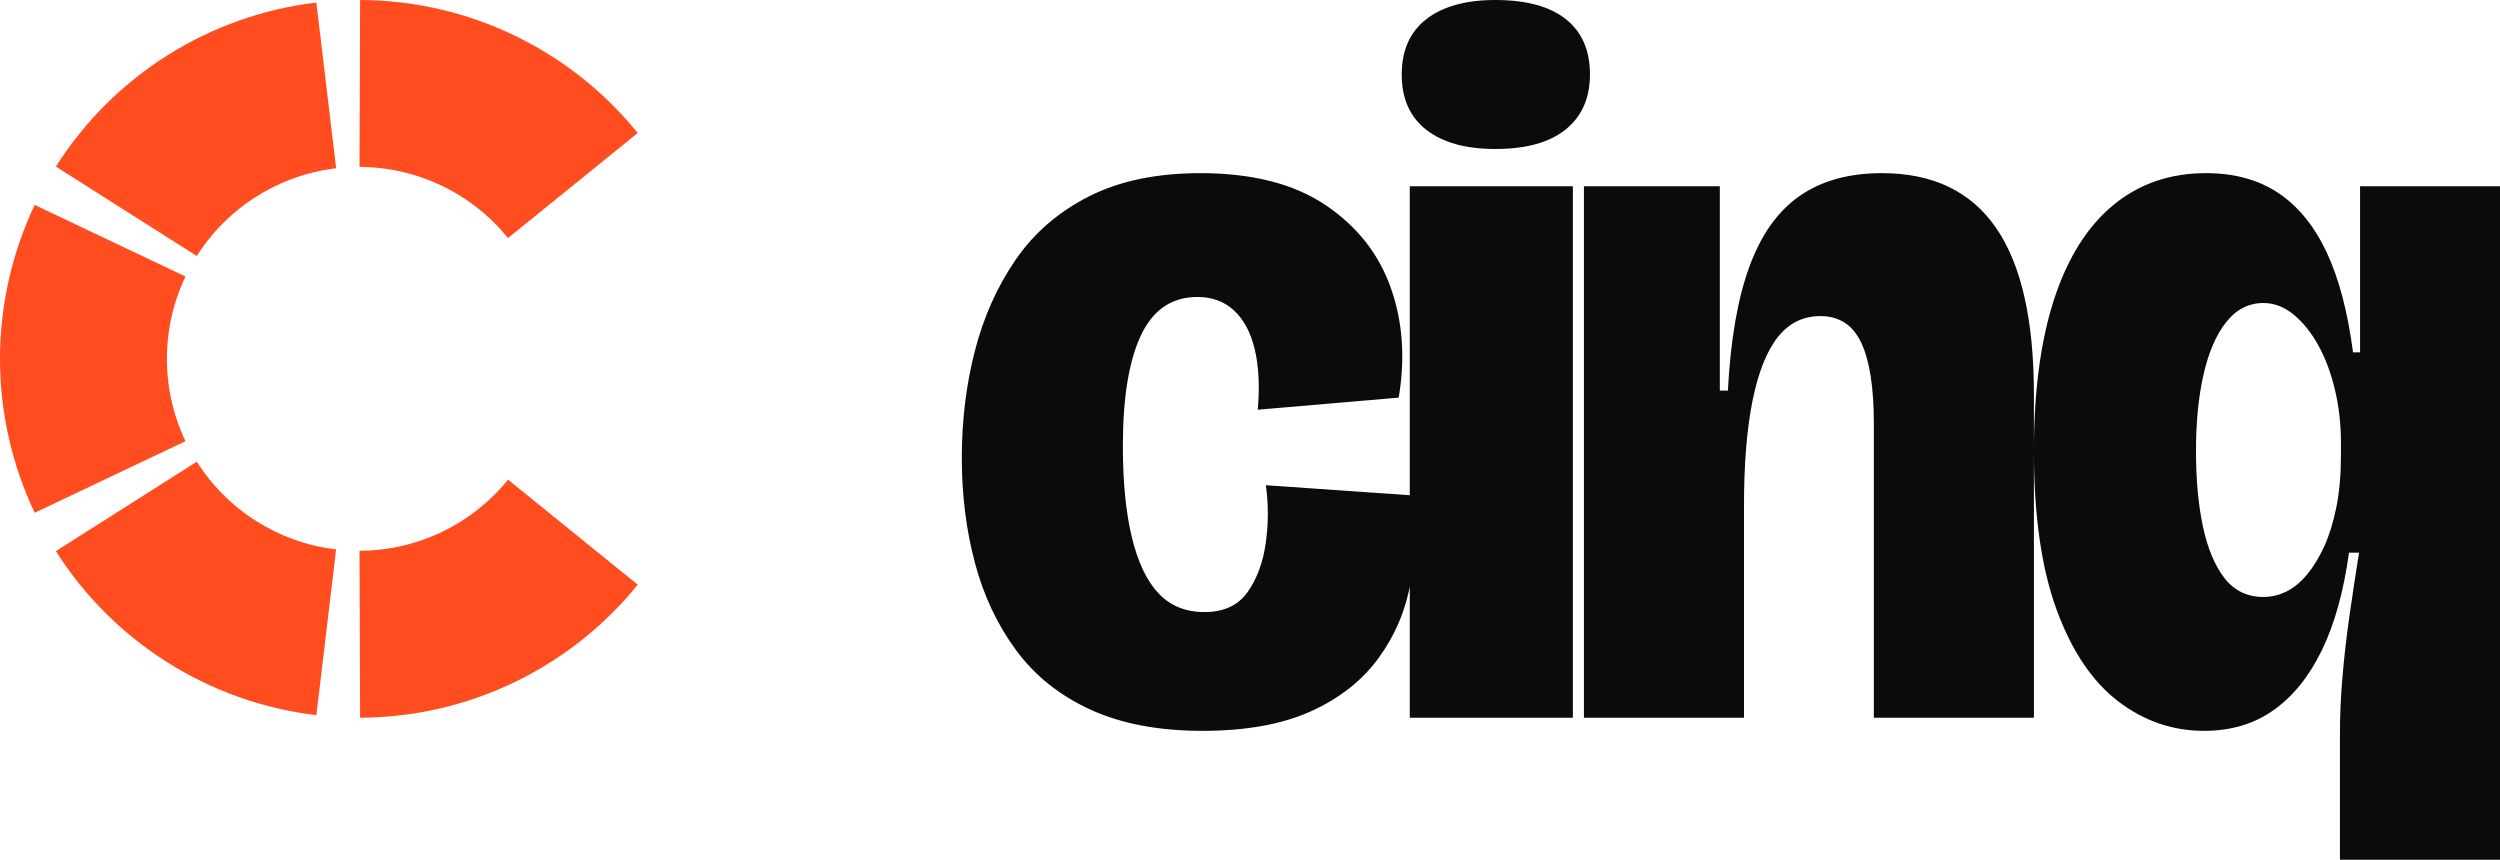
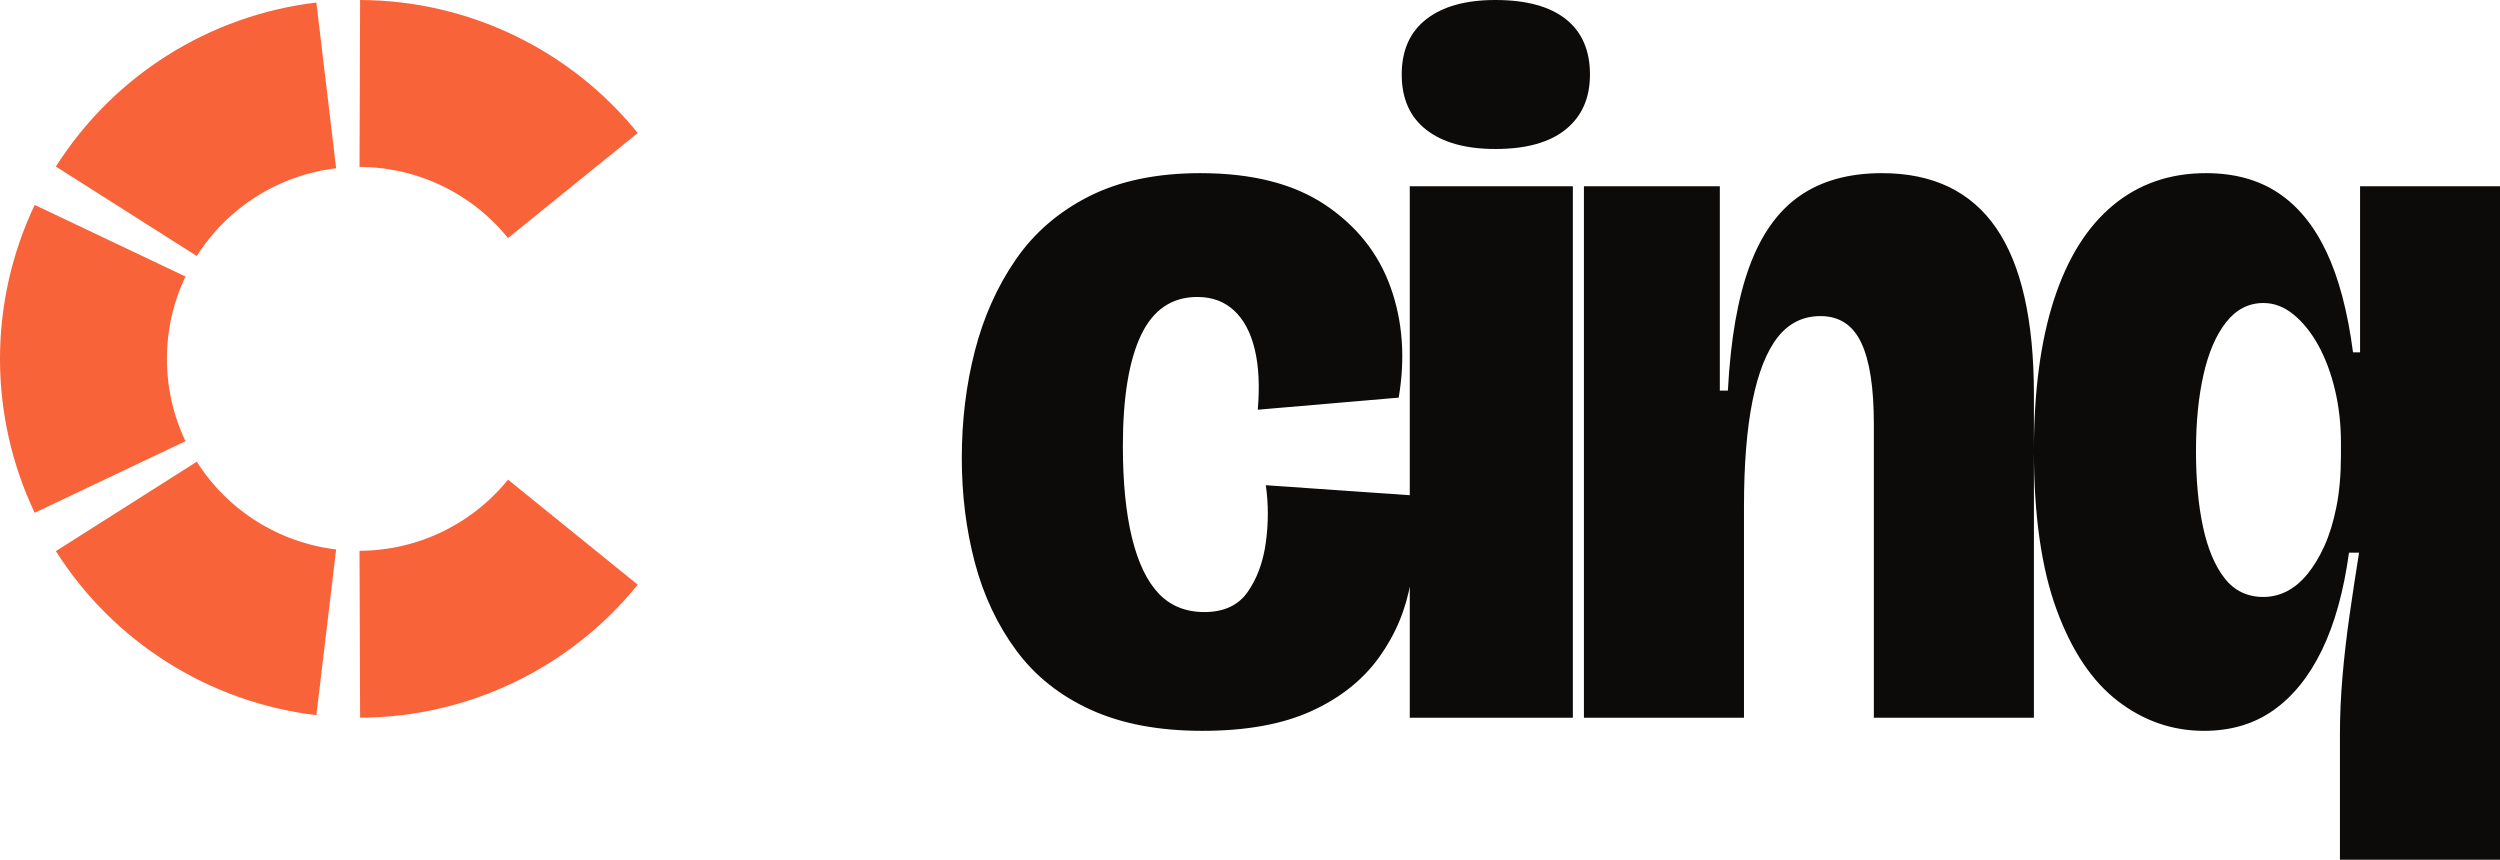
<svg xmlns="http://www.w3.org/2000/svg" viewBox="0 0 248.342 85.4" width="248.342" height="85.4">
  <g transform="translate(0 0) scale(0.829) translate(-7 -7)">
-     <g transform="translate(0 0) scale(1)" fill="none" stroke="#ff4d1f" stroke-width="20">
+     <g transform="translate(0 0) scale(1)" fill="none" stroke="#f9633a" stroke-width="20">
      <path d="M 75.646 29.232 A 33 33 0 0 0 50.115 17" />
      <path d="M 46.093 17.232 A 33 33 0 0 0 22.137 32.318" />
      <path d="M 20.19 35.845 A 33 33 0 0 0 20.19 64.155" />
      <path d="M 22.137 67.682 A 33 33 0 0 0 46.093 82.768" />
      <path d="M 50.115 83 A 33 33 0 0 0 75.646 70.768" />
    </g>
  </g>
  <path transform="translate(93.742 71.3)" fill="#0c0b0a" d="M25.70 1.30Q19.20 1.30 14.60-0.80Q10-2.90 7.20-6.70Q4.40-10.50 3.10-15.40Q1.80-20.30 1.80-25.80Q1.80-31.40 3.10-36.45Q4.40-41.50 7.15-45.50Q9.90-49.50 14.45-51.80Q19-54.10 25.50-54.10Q33.20-54.10 37.90-50.95Q42.60-47.80 44.40-42.75Q46.20-37.70 45.20-31.80L31.20-30.60Q31.50-34.10 30.90-36.60Q30.30-39.10 28.85-40.45Q27.40-41.80 25.20-41.80Q23.30-41.80 21.90-40.85Q20.50-39.90 19.60-38Q18.70-36.10 18.25-33.35Q17.80-30.60 17.80-27Q17.80-21.60 18.70-17.90Q19.60-14.20 21.35-12.35Q23.10-10.50 25.90-10.50Q28.80-10.50 30.20-12.50Q31.60-14.50 32-17.40Q32.40-20.30 32-23.10L46.40-22.10Q47.10-17.70 46.40-13.55Q45.70-9.40 43.25-6Q40.80-2.60 36.50-0.65Q32.20 1.30 25.70 1.30 M62.50 0L46.30 0L46.30-52.80L62.50-52.80L62.50 0M54.80-56.50Q50.40-56.50 47.95-58.40Q45.50-60.30 45.50-63.90Q45.50-67.50 47.95-69.40Q50.40-71.30 54.80-71.30Q59.40-71.30 61.80-69.40Q64.20-67.50 64.20-63.90Q64.20-60.40 61.80-58.45Q59.40-56.50 54.80-56.50 M79.50 0L63.60 0L63.60-30.90L63.60-52.80L77.10-52.80L77.10-32.50L77.90-32.50Q78.30-40.10 80.05-44.85Q81.80-49.60 85.05-51.85Q88.30-54.10 93.20-54.10Q100.80-54.10 104.55-48.65Q108.30-43.20 108.30-32.10L108.30 0L92.40 0L92.40-29.20Q92.40-34.60 91.15-37.25Q89.90-39.90 87.10-39.90Q84.50-39.90 82.85-37.80Q81.20-35.70 80.35-31.50Q79.50-27.30 79.50-21 M154.60 14.10L138.70 14.10L138.70 1.60Q138.70-1.10 138.95-4.05Q139.20-7 139.65-10.15Q140.10-13.30 140.60-16.40L139.60-16.40Q138.80-10.60 136.90-6.70Q135-2.80 132.10-0.75Q129.20 1.30 125.20 1.30Q120.50 1.30 116.65-1.65Q112.80-4.60 110.55-10.75Q108.30-16.90 108.30-26.50Q108.30-35.40 110.30-41.55Q112.30-47.70 116.15-50.90Q120-54.10 125.40-54.10Q129.60-54.10 132.55-52.15Q135.50-50.20 137.35-46.30Q139.20-42.40 140-36.30L140.70-36.30L140.70-52.80L154.60-52.80L154.60-31.50L154.60 14.10M131.10-12Q132.30-12 133.40-12.55Q134.50-13.10 135.45-14.25Q136.40-15.40 137.15-17.05Q137.90-18.70 138.35-20.95Q138.80-23.20 138.80-26.10L138.80-27.30Q138.80-30.10 138.20-32.60Q137.60-35.10 136.55-37Q135.50-38.90 134.10-40.05Q132.70-41.20 131.10-41.20Q128.90-41.20 127.40-39.30Q125.90-37.40 125.15-34.10Q124.40-30.80 124.40-26.50Q124.40-22.20 125.10-18.95Q125.80-15.70 127.25-13.85Q128.70-12 131.10-12" />
</svg>
